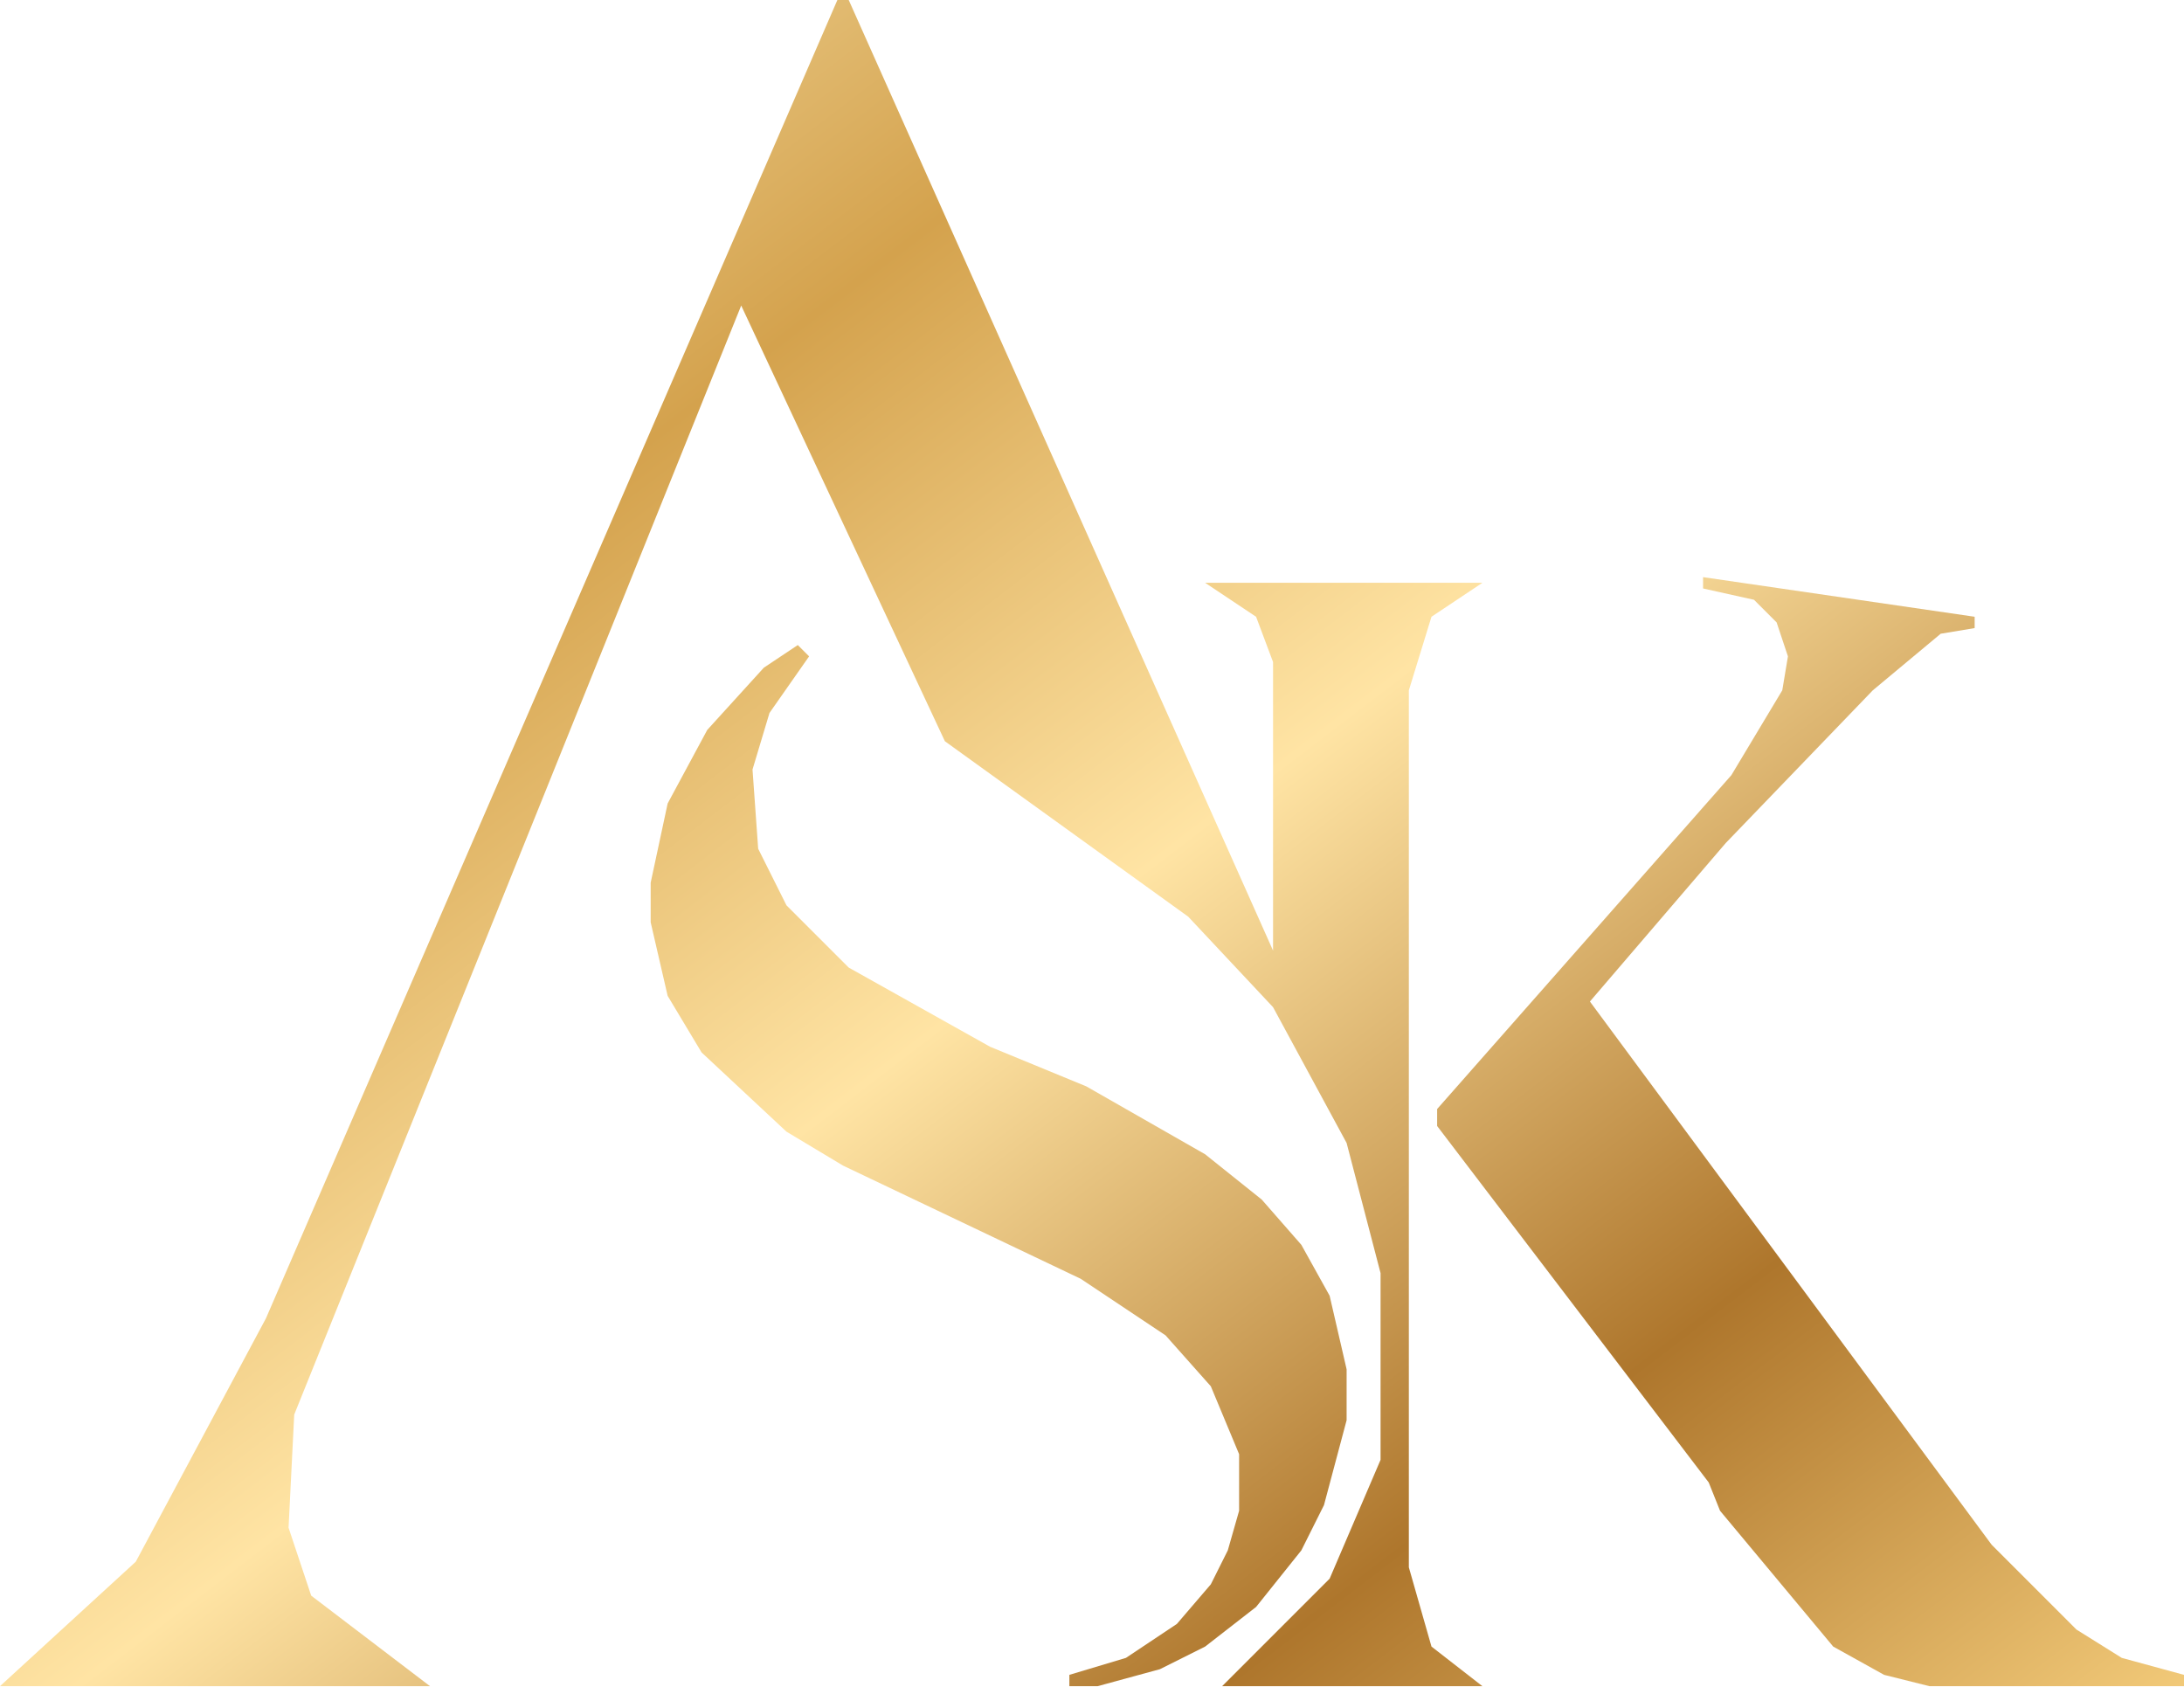
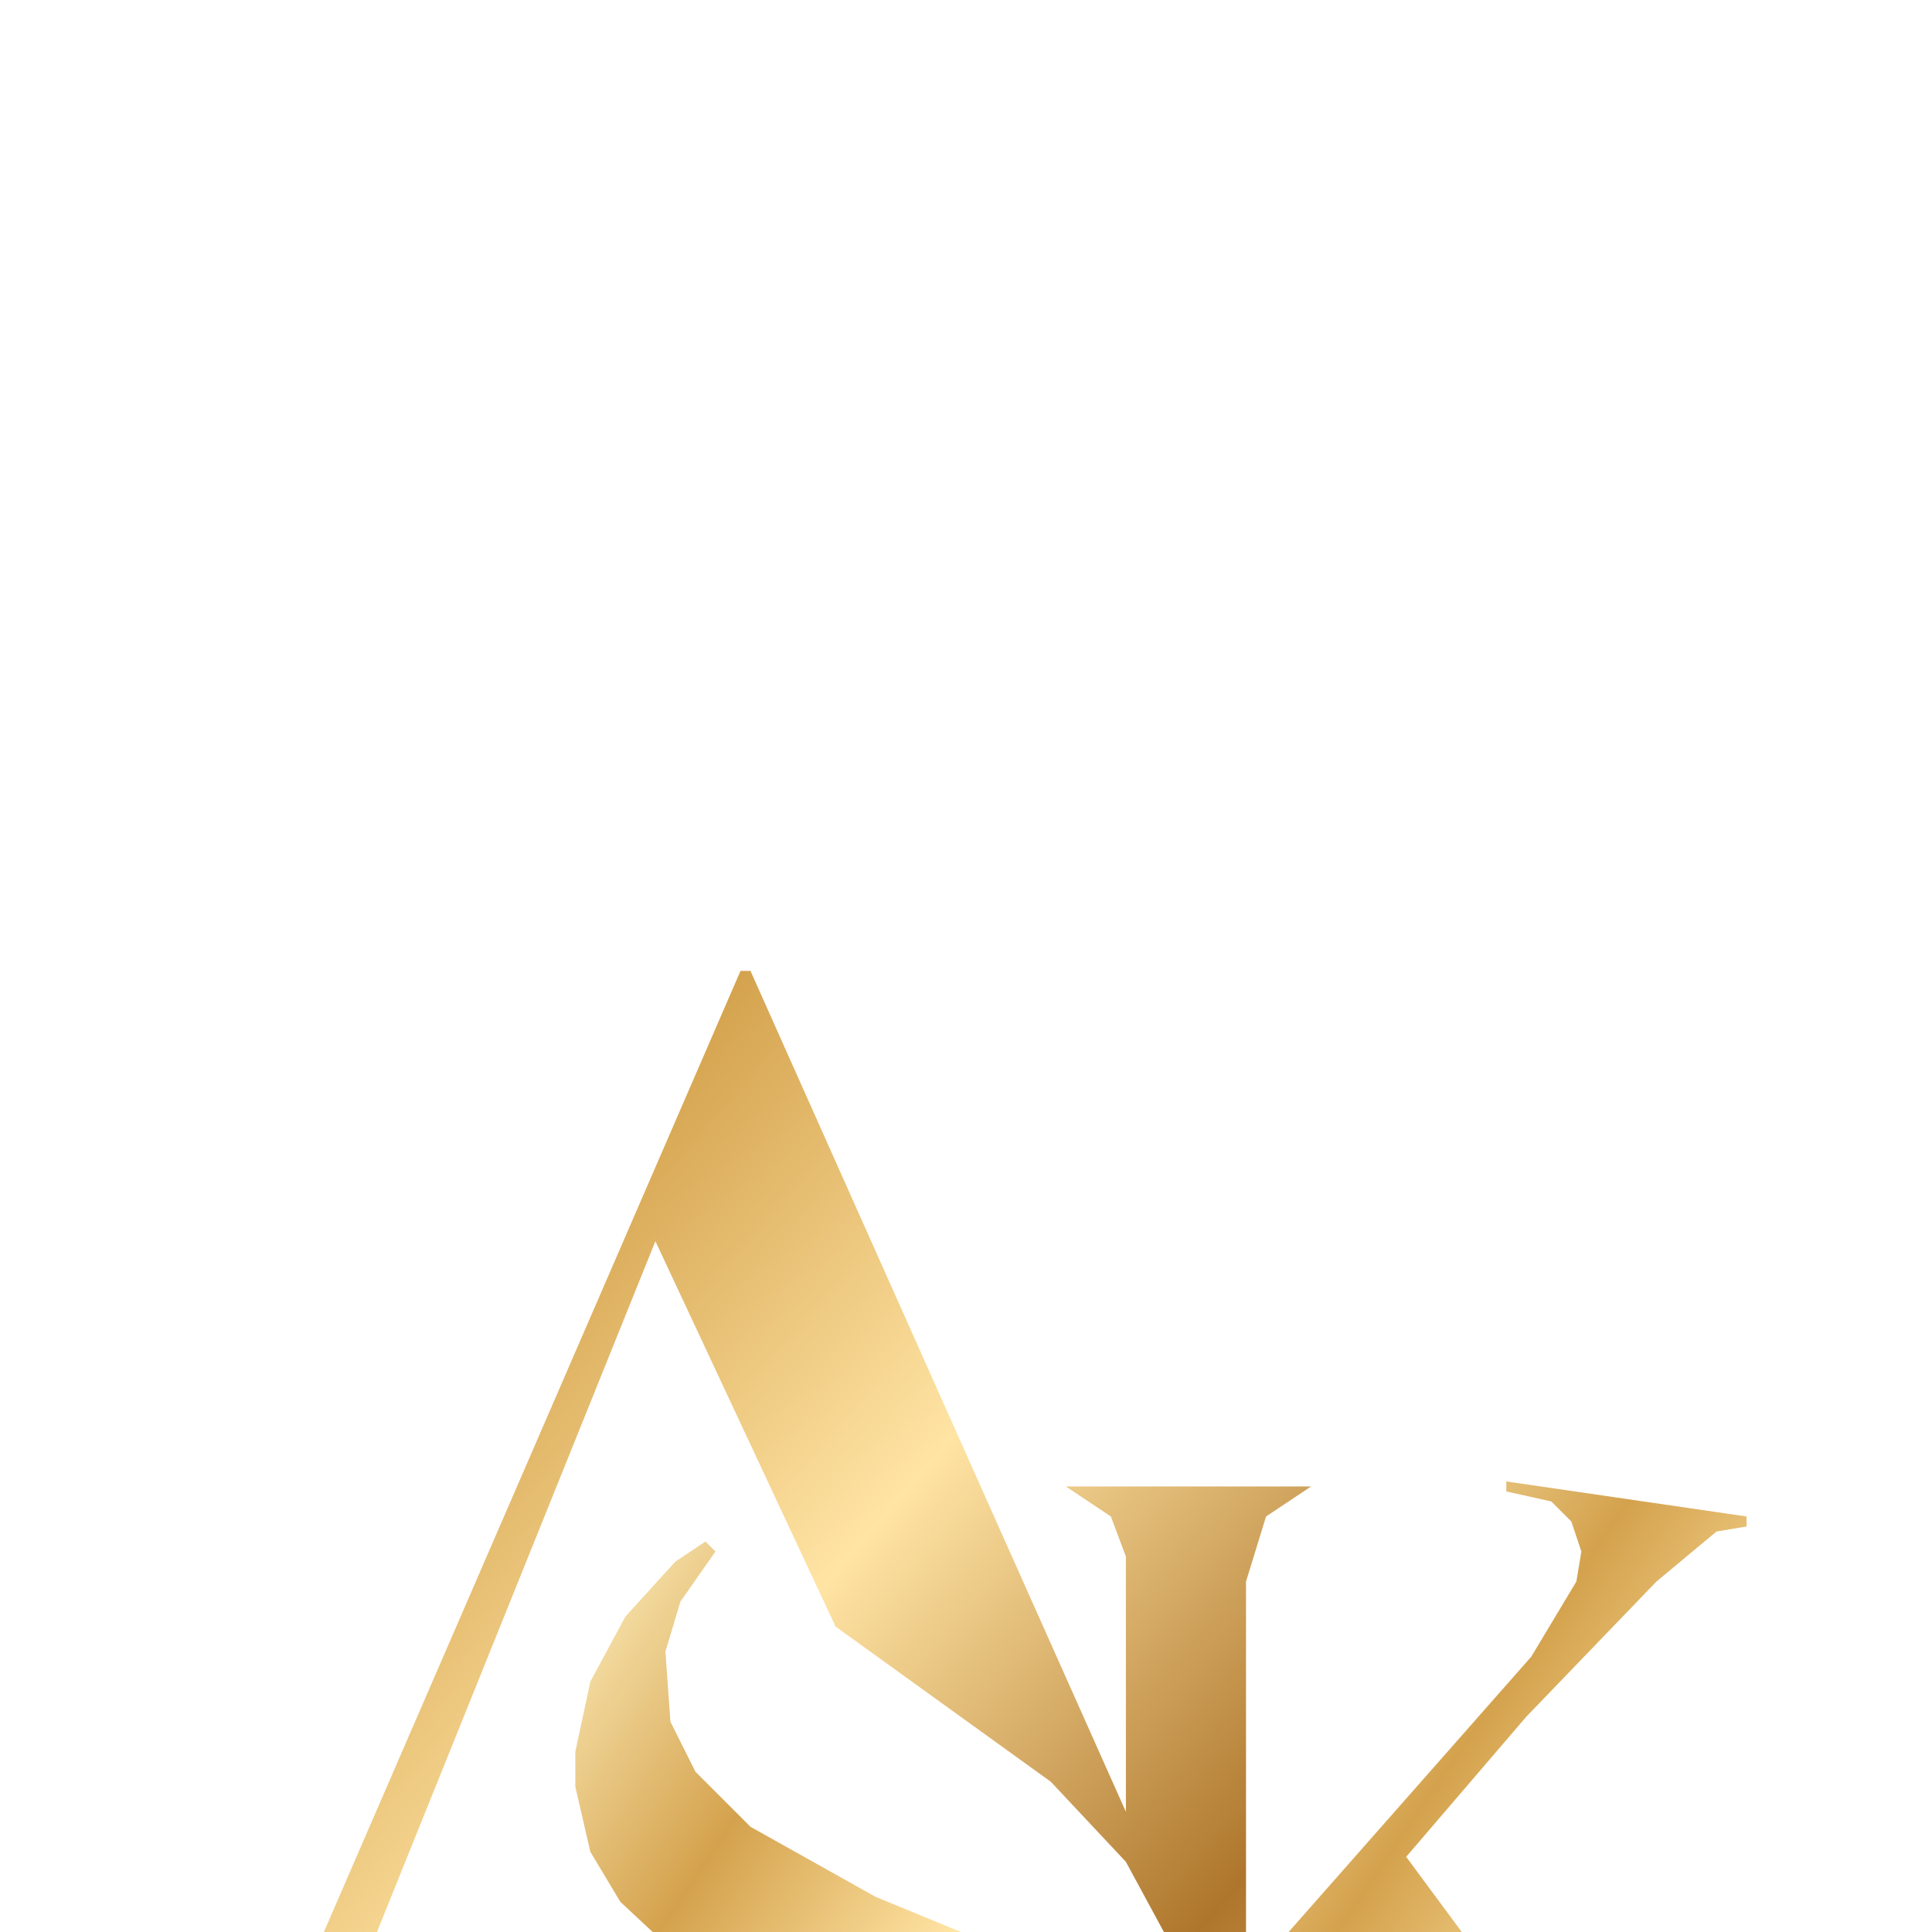
- <svg xmlns="http://www.w3.org/2000/svg" viewBox="129 150 386 298" preserveAspectRatio="xMidYMid meet">
+ <svg xmlns="http://www.w3.org/2000/svg" viewBox="0 0 512 512" preserveAspectRatio="xMidYMid meet">
  <defs>
    <linearGradient id="gold" x1="0" y1="0" x2="1" y2="1">
      <stop offset="0" stop-color="#fff0bf" />
      <stop offset=".28" stop-color="#d4a24d" />
      <stop offset=".52" stop-color="#ffe4a4" />
      <stop offset=".78" stop-color="#ae762c" />
      <stop offset="1" stop-color="#f2ca79" />
    </linearGradient>
  </defs>
-   <g fill="url(#gold)">
-     <path d="M270 264l-6 4-10 11-7 13-3 14v7l3 13 6 10 15 14 10 6 42 20 15 10 8 9 5 12v10l-2 7-3 6-6 7-9 6-10 3v2l5 0 11-3 8-4 9-7 8-10 4-8 4-15v-9l-3-13-5-9-7-8-10-8-21-12-17-7-25-14-11-11-5-10-1-14 3-10 7-10zM430 252v2l9 2 4 4 2 6-1 6-9 15-52 59v3l48 63 2 5 20 24 9 5 8 2h45v-2l-11-3-8-5-15-15-71-96 24-28 26-27 12-10 6-1v-2zM277 150L176 383l-23 43-24 22h76l-21-16-4-12 1-20 79-196 36 77 43 31 15 16 13 24 6 23v33l-9 21-19 19h46l-9-7-4-14V272l4-13 9-6h-49l9 6 3 8v51l-75-168z" />
+   <g transform="translate(-171.18 58.34) scale(1.32642)" fill="url(#gold)">
+     <path d="M270 264l-6 4-10 11-7 13-3 14v7l3 13 6 10 15 14 10 6 42 20 15 10 8 9 5 12v10l-2 7-3 6-6 7-9 6-10 3v2l5 0 11-3 8-4 9-7 8-10 4-8 4-15v-9l-3-13-5-9-7-8-10-8-21-12-17-7-25-14-11-11-5-10-1-14 3-10 7-10z" />
+     <path d="M430 252v2l9 2 4 4 2 6-1 6-9 15-52 59v3l48 63 2 5 20 24 9 5 8 2h45v-2l-11-3-8-5-15-15-71-96 24-28 26-27 12-10 6-1v-2z" />
+     <path d="M277 150L176 383l-23 43-24 22h76l-21-16-4-12 1-20 79-196 36 77 43 31 15 16 13 24 6 23v33l-9 21-19 19h46l-9-7-4-14V272l4-13 9-6h-49l9 6 3 8v51l-75-168z" />
  </g>
</svg>
